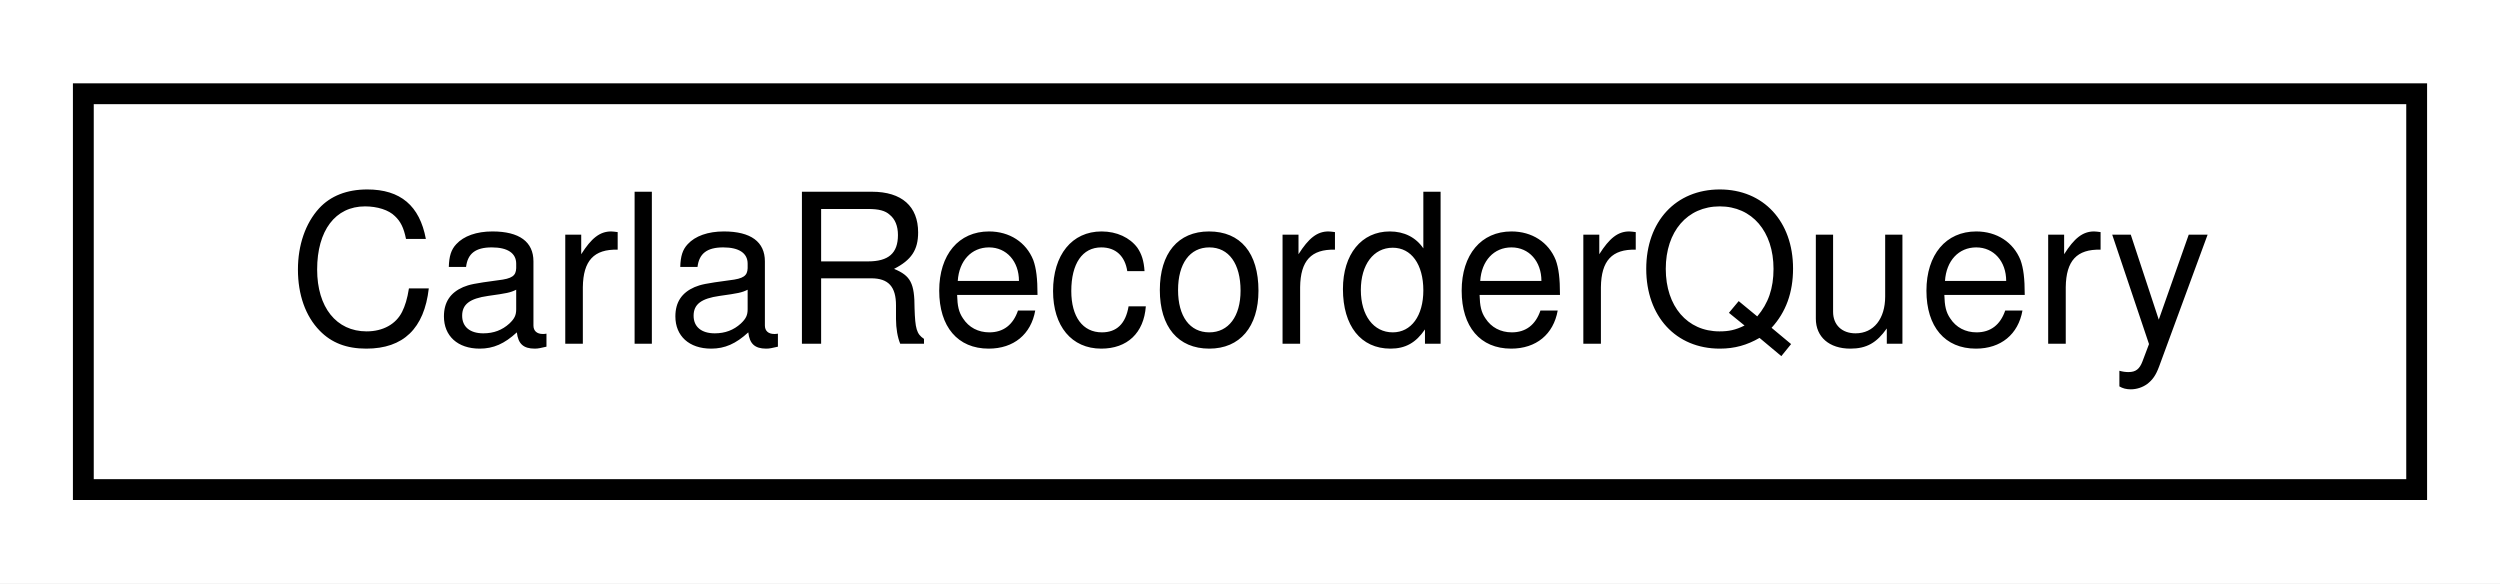
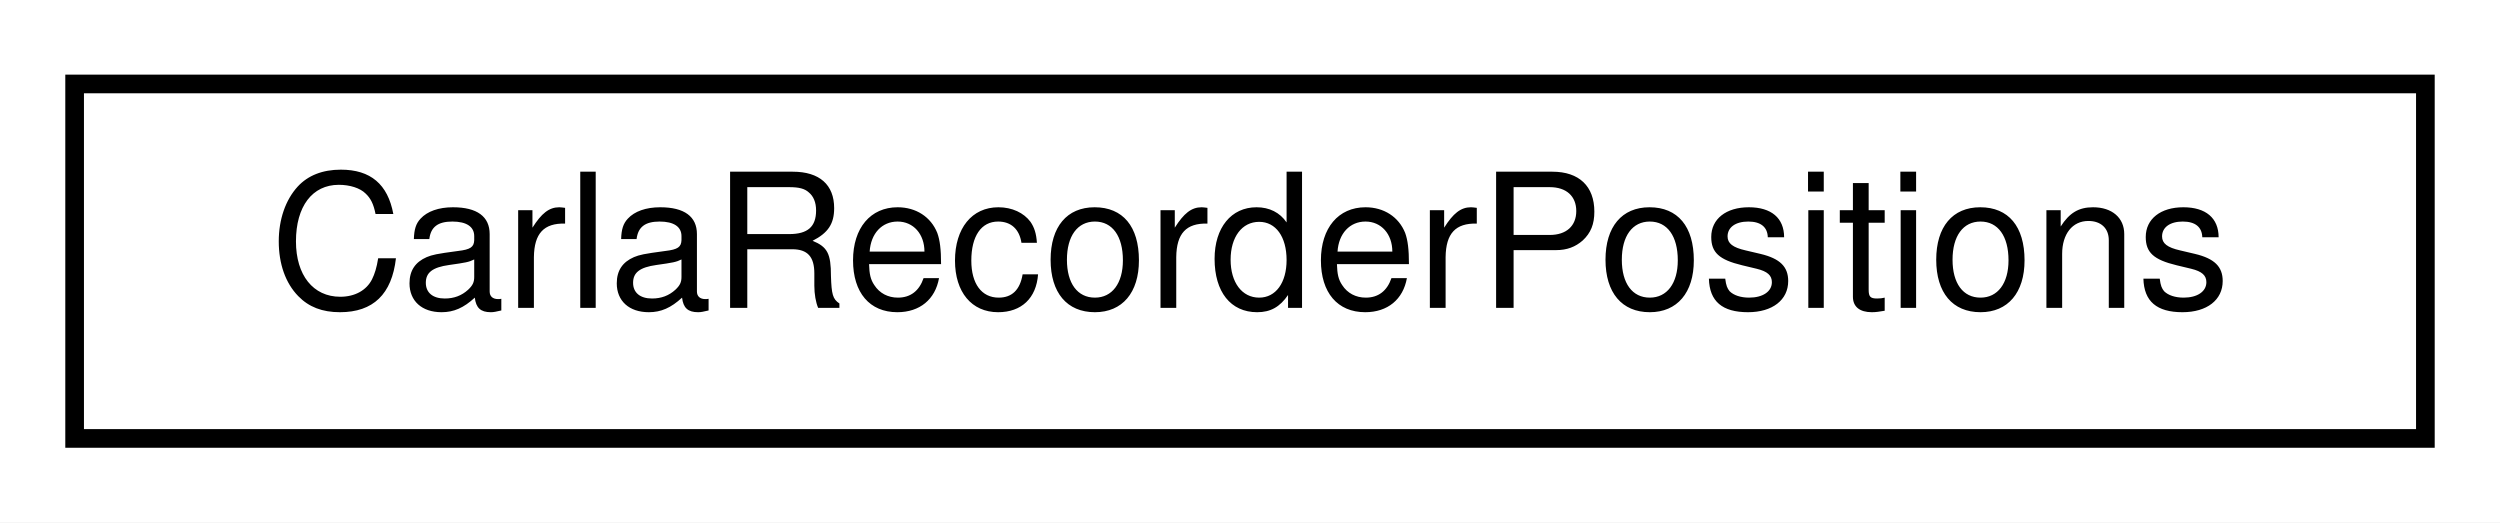
- <svg xmlns="http://www.w3.org/2000/svg" xmlns:xlink="http://www.w3.org/1999/xlink" width="120pt" height="28pt" viewBox="0.00 0.00 120.00 28.00">
+ <svg xmlns="http://www.w3.org/2000/svg" xmlns:xlink="http://www.w3.org/1999/xlink" width="134pt" height="28pt" viewBox="0.00 0.00 134.00 28.00">
  <g id="graph0" class="graph" transform="scale(1 1) rotate(0) translate(4 24)">
-     <polygon fill="white" stroke="none" points="-4,4 -4,-24 116,-24 116,4 -4,4" />
+     <polygon fill="white" stroke="none" points="-4,4 -4,-24 130,-24 130,4 -4,4" />
    <g id="node1" class="node">
      <g id="a_node1">
-         <a xlink:href="df/d24/classCarlaRecorderQuery.html" target="_top" xlink:title="CarlaRecorderQuery">
-           <polygon fill="white" stroke="black" points="-7.10543e-15,-0.5 -7.10543e-15,-19.5 112,-19.5 112,-0.5 -7.10543e-15,-0.5" />
-           <text text-anchor="middle" x="56" y="-7.5" font-family="Helvetica,sans-Serif" font-size="10.00">CarlaRecorderQuery</text>
+         <a xlink:href="da/df1/classCarlaRecorderPositions.html" target="_top" xlink:title="CarlaRecorderPositions">
+           <polygon fill="white" stroke="black" points="0,-0.5 0,-19.5 126,-19.5 126,-0.5 0,-0.5" />
+           <text text-anchor="middle" x="63" y="-7.5" font-family="Helvetica,sans-Serif" font-size="10.00">CarlaRecorderPositions</text>
        </a>
      </g>
    </g>
  </g>
</svg>
